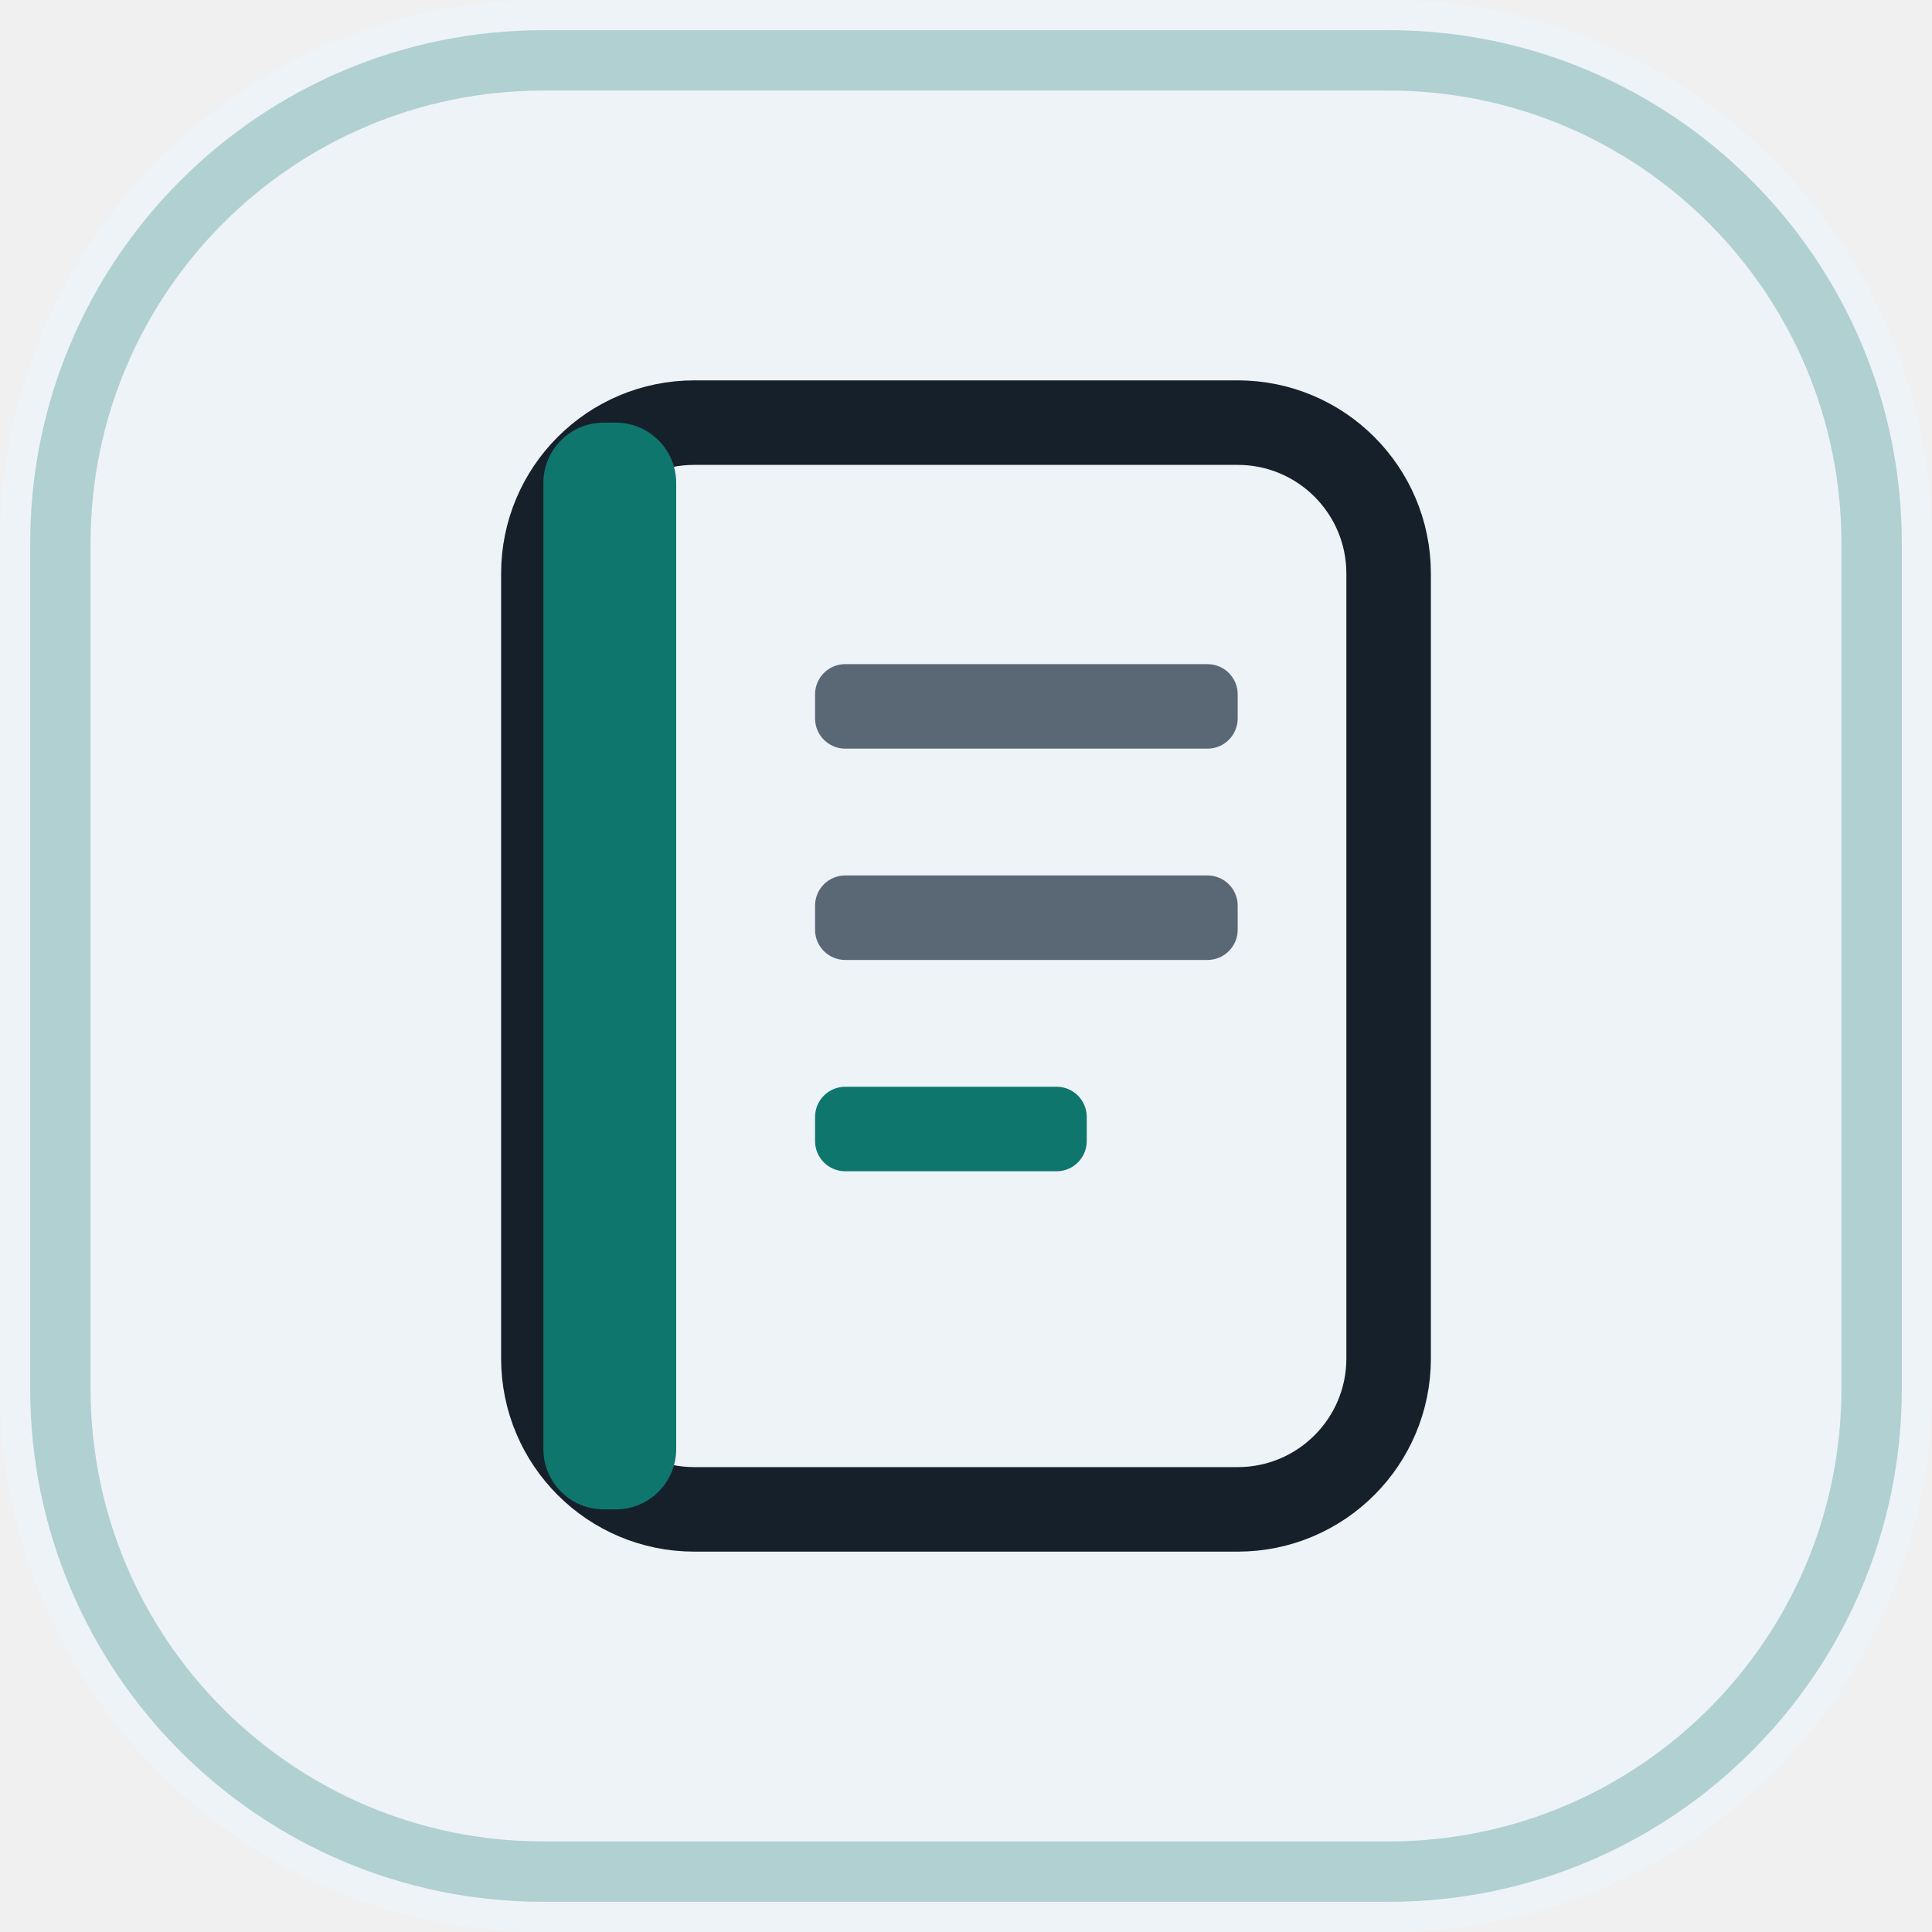
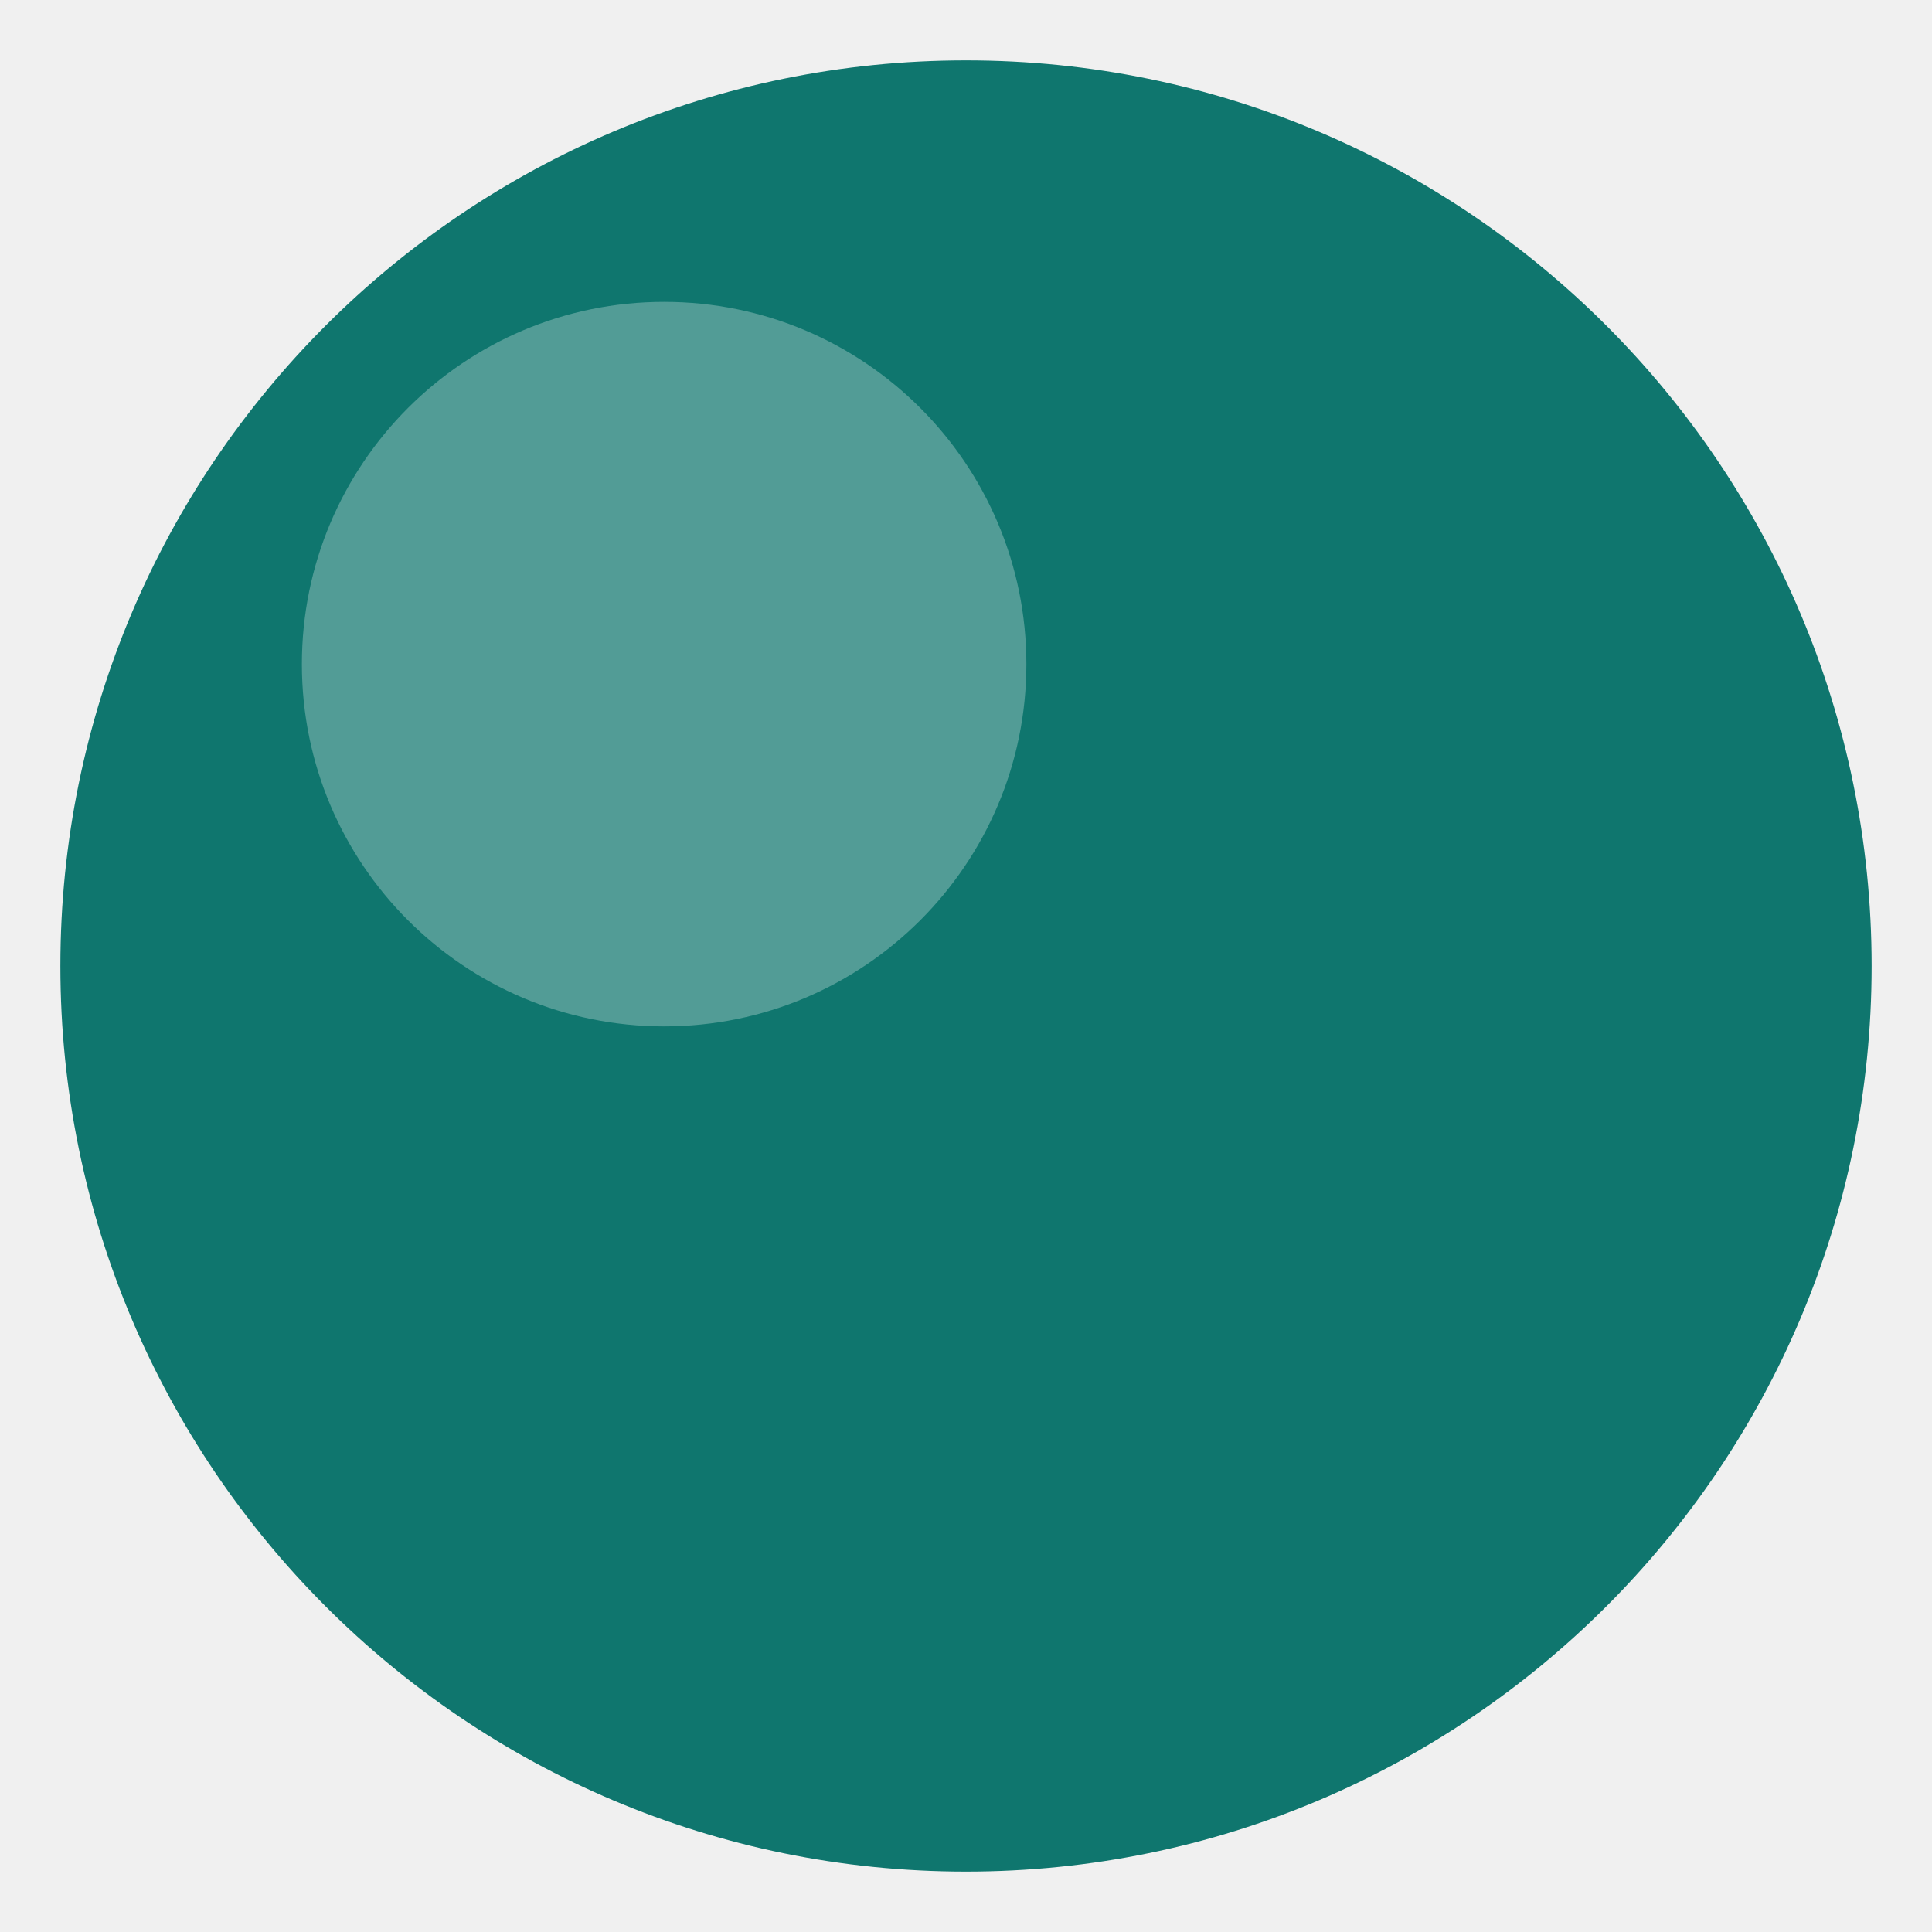
<svg xmlns="http://www.w3.org/2000/svg" viewBox="0 0 32 32" role="img" aria-label="Greenville Custom Computers">
-   <rect width="32" height="32" rx="9" fill="#eef3f8" />
-   <rect x="1" y="1" width="30" height="30" rx="8" fill="none" stroke="#0f766e" stroke-opacity="0.28" stroke-width="1" />
-   <rect x="9" y="7" width="14" height="18" rx="2.5" fill="none" stroke="#15202b" stroke-width="1.4" />
-   <rect x="9" y="7" width="2.2" height="18" rx="1" fill="#0f766e" />
-   <rect x="13.5" y="11" width="7" height="1.4" rx="0.5" fill="#5a6876" />
-   <rect x="13.5" y="14.5" width="7" height="1.4" rx="0.5" fill="#5a6876" />
-   <rect x="13.5" y="18" width="4.5" height="1.4" rx="0.5" fill="#0f766e" />
+   <circle cx="16" cy="16" r="15" fill="#0f766e" />
+   <circle cx="11" cy="11" r="6" fill="#ffffff" fill-opacity="0.28" />
</svg>
